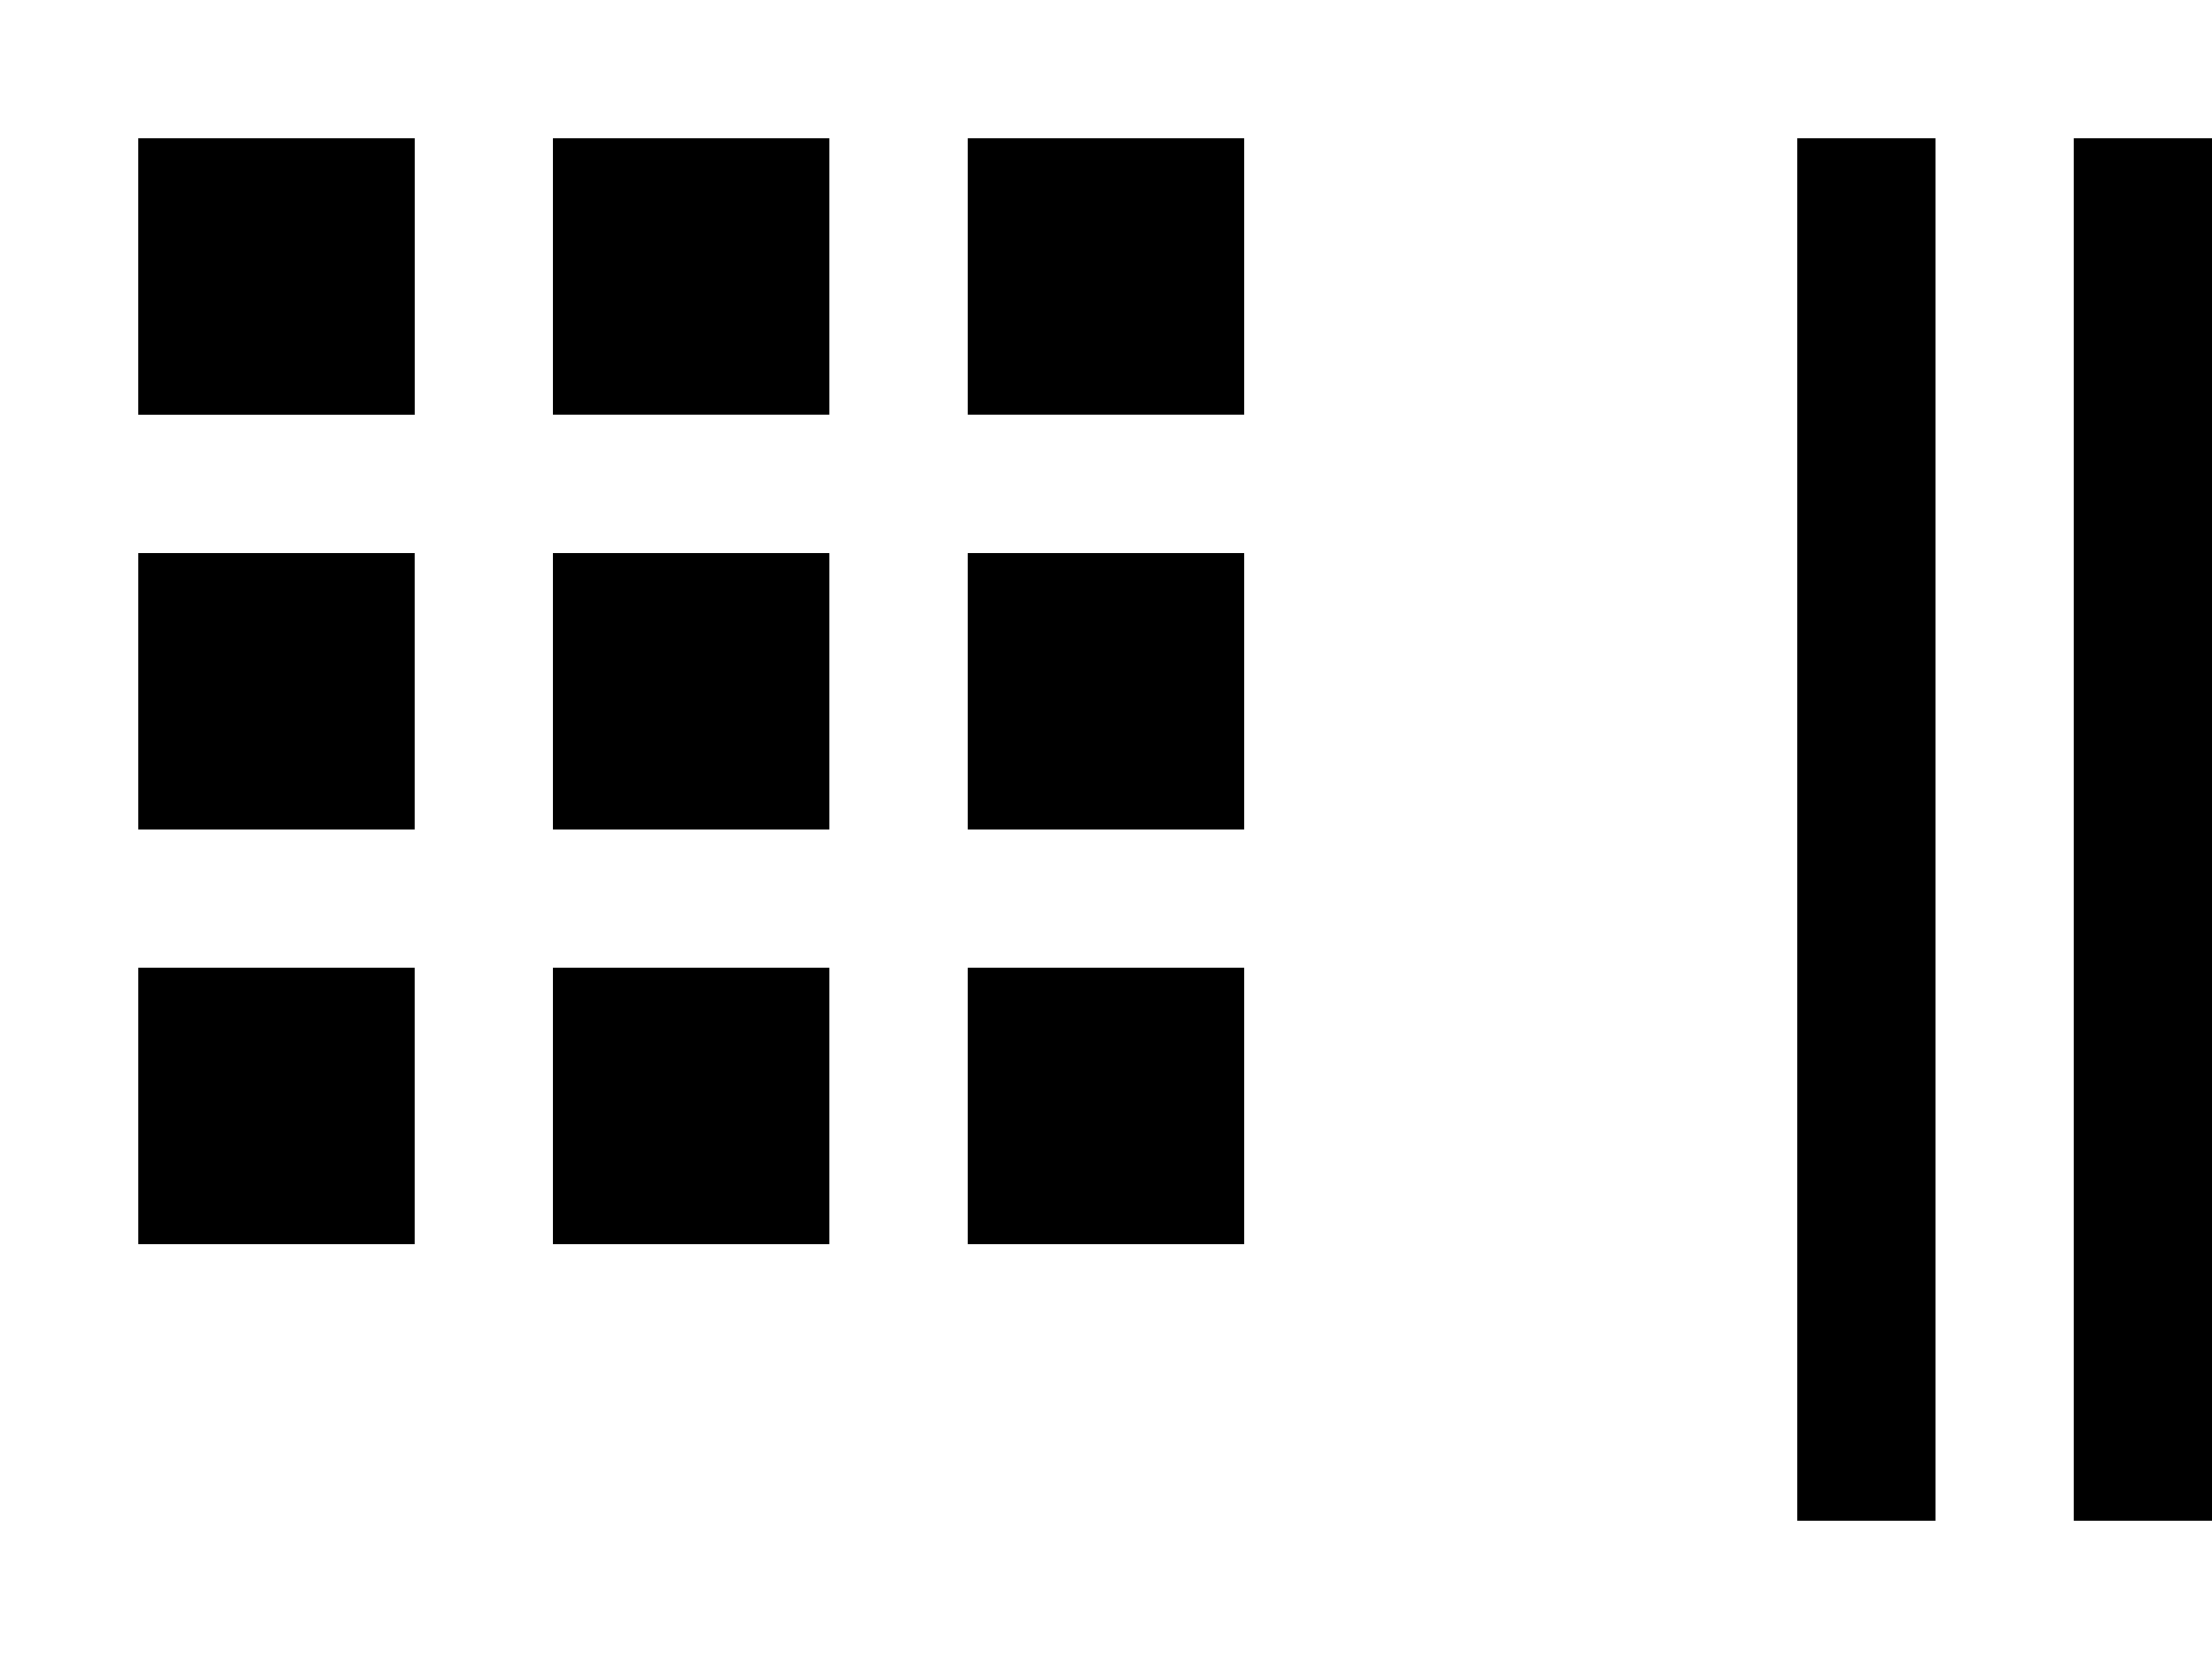
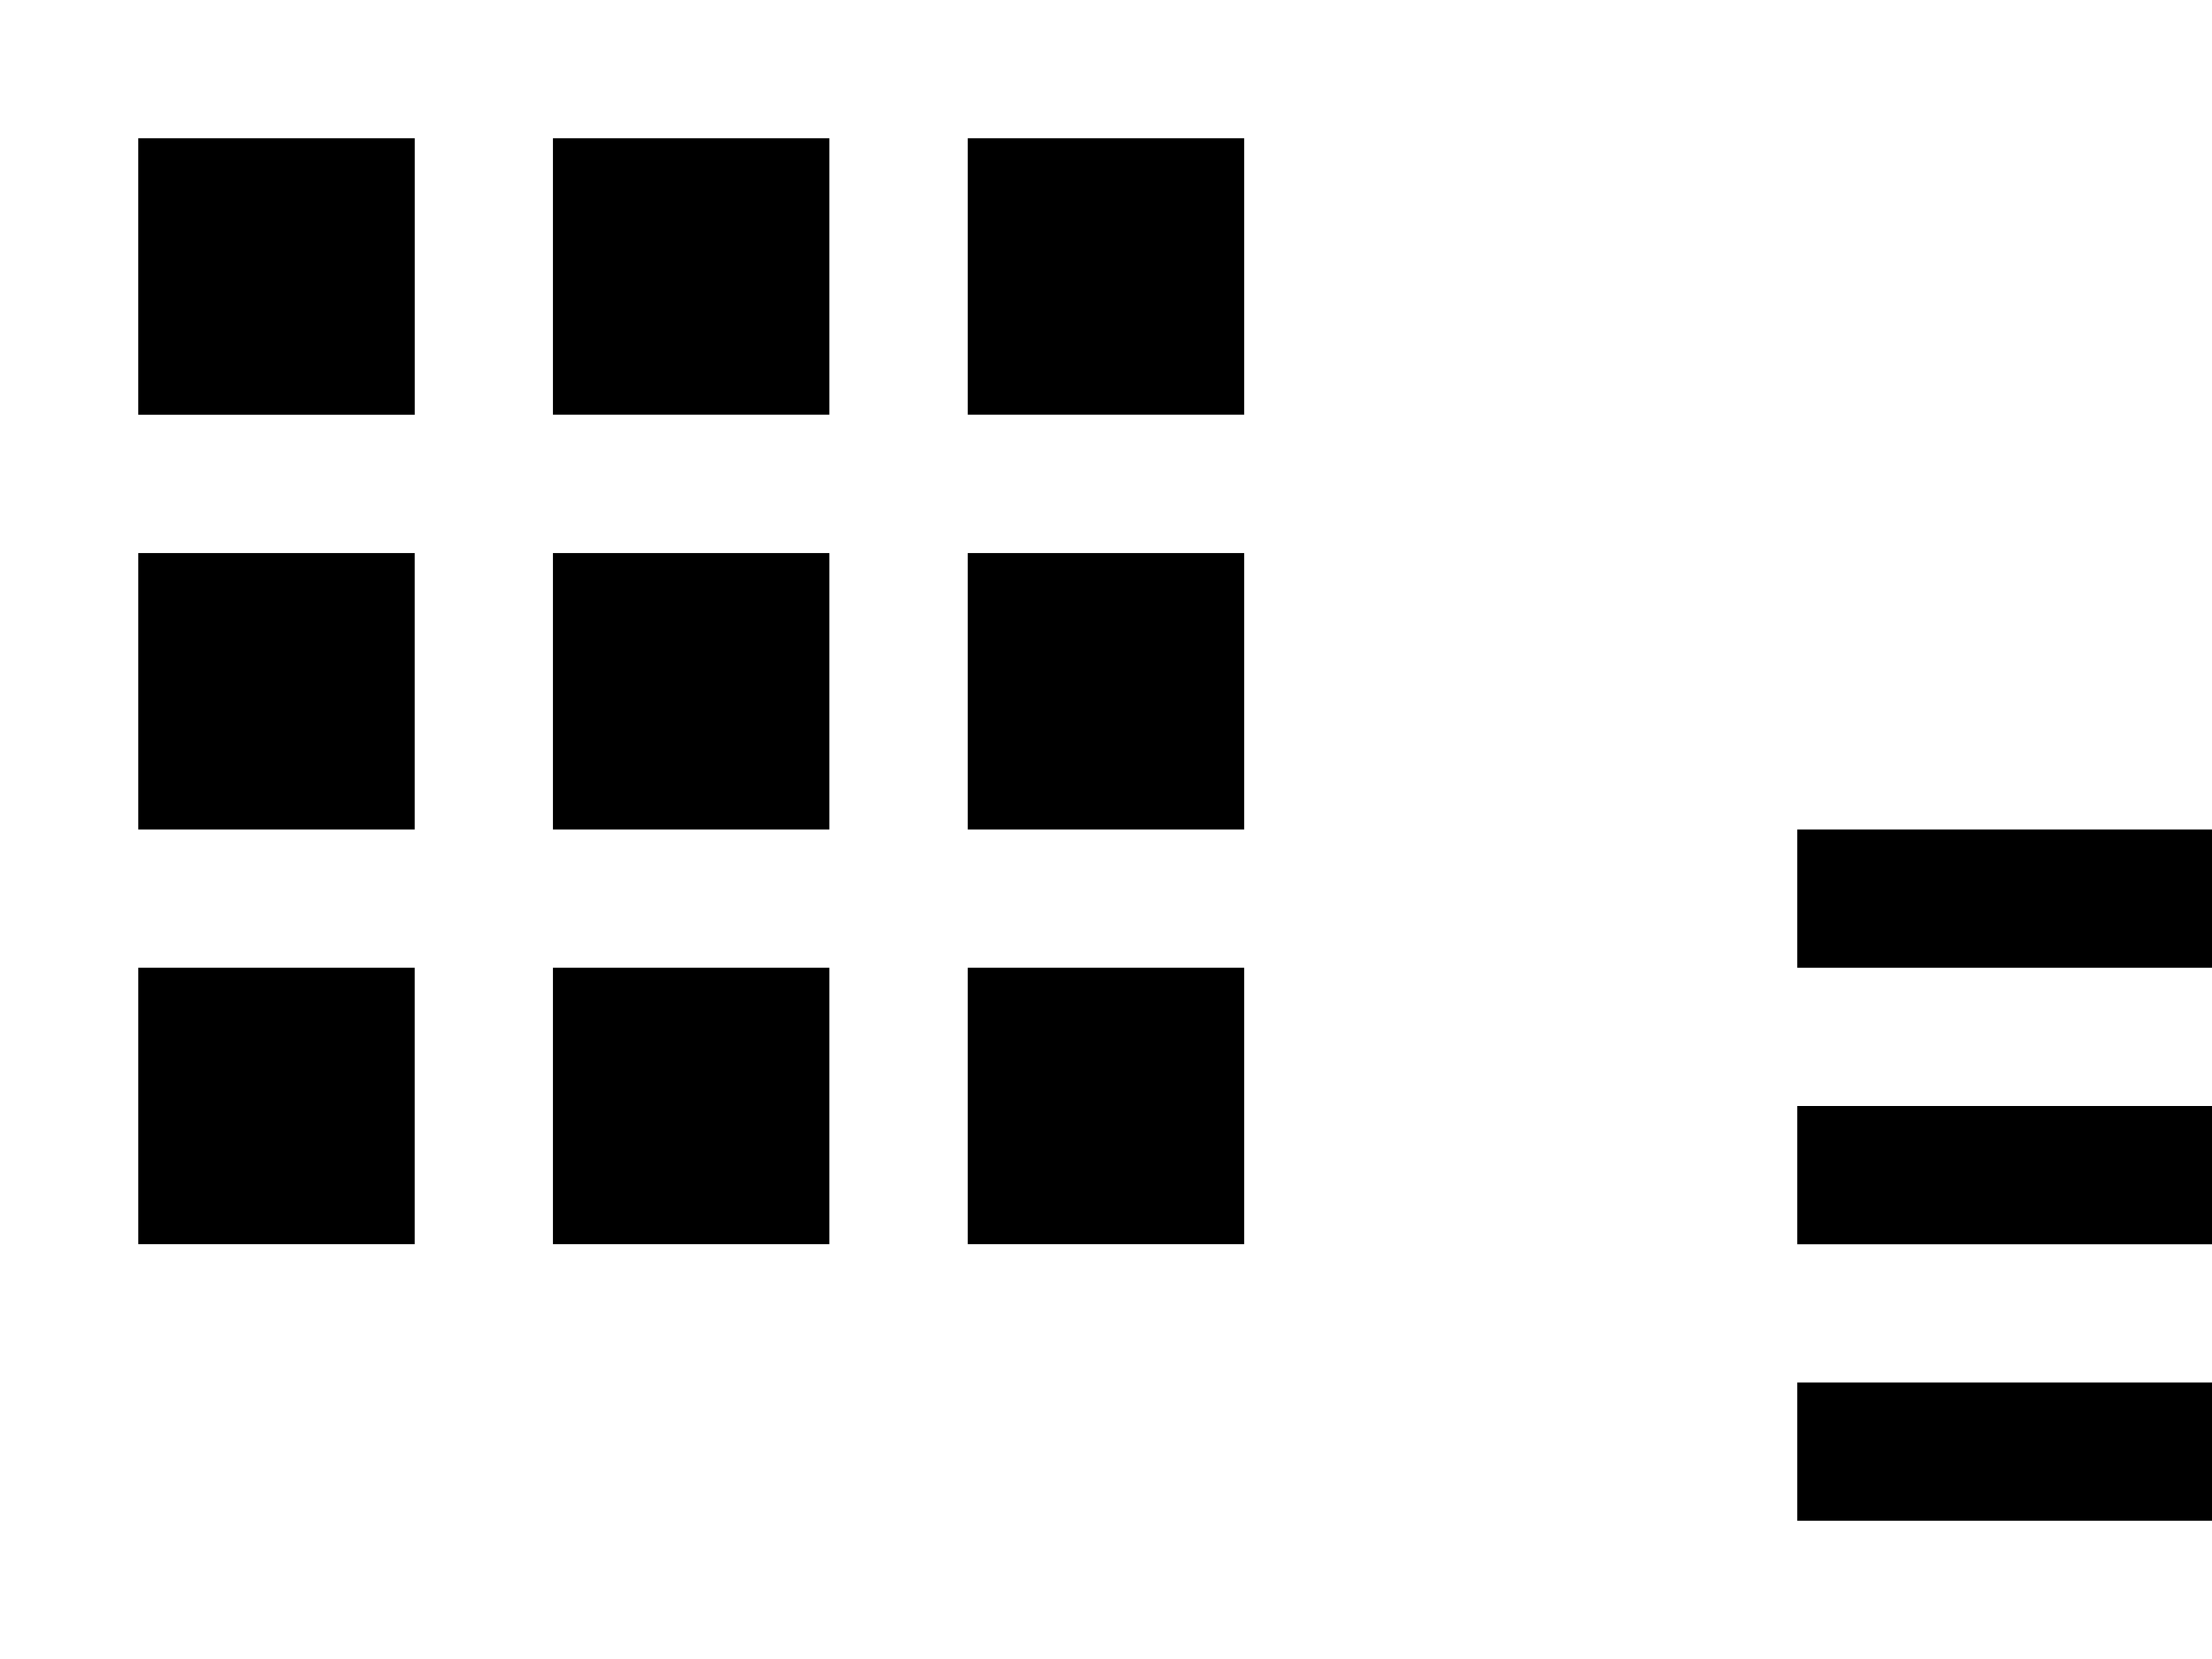
<svg xmlns="http://www.w3.org/2000/svg" width="16" height="12" id="svg2" version="1.1">
  <defs id="defs4">
    <linearGradient id="linearGradient4389">
      <stop style="stop-color:#c8c8c8;stop-opacity:1;" offset="0" id="stop4391" />
      <stop style="stop-color:#000000;stop-opacity:1;" offset="1" id="stop4393" />
    </linearGradient>
    <linearGradient id="linearGradient4107">
      <stop style="stop-color:#000000;stop-opacity:1;" offset="0" id="stop4109" />
      <stop style="stop-color:#c8c8c8;stop-opacity:1;" offset="1" id="stop4111" />
    </linearGradient>
  </defs>
  <g id="layer2" style="display:inline">
    <g style="font-size:13px;font-style:normal;font-variant:normal;font-weight:normal;font-stretch:normal;text-align:start;line-height:130%;letter-spacing:0px;word-spacing:0px;writing-mode:lr-tb;text-anchor:start;fill:#000000;fill-opacity:1;stroke:none;font-family:Ubuntu Condensed;-inkscape-font-specification:'Ubuntu Condensed,'" id="text4292" transform="matrix(1.083192,0,0,1.083192,0.04908308,-0.9313307)">
-       <rect style="fill:#000000;stroke:none;stroke-width:1;stroke-linecap:round;stroke-linejoin:miter;stroke-miterlimit:4;stroke-opacity:1;stroke-dasharray:none;stroke-dashoffset:0;fill-opacity:1" id="rect5256" width="2" height="2" x="1" y="1" transform="matrix(0.9231977,0,0,0.9231977,-0.04531339,0.8598024)" />
+       <rect style="fill:#000000;fill-opacity:1;stroke:none" id="rect5256" width="2" height="2" x="1" y="1" transform="matrix(0.9231977,0,0,0.9231977,-0.04531339,0.8598024)" />
      <rect style="font-size:13px;font-style:normal;font-variant:normal;font-weight:normal;font-stretch:normal;text-align:start;line-height:130%;letter-spacing:0px;word-spacing:0px;writing-mode:lr-tb;text-anchor:start;fill:#000000;fill-opacity:1;stroke:none;display:inline;font-family:Ubuntu Condensed;-inkscape-font-specification:'Ubuntu Condensed,'" id="rect5256-2" width="1.846" height="1.846" x="6.417" y="7.322" />
      <rect style="font-size:13px;font-style:normal;font-variant:normal;font-weight:normal;font-stretch:normal;text-align:start;line-height:130%;letter-spacing:0px;word-spacing:0px;writing-mode:lr-tb;text-anchor:start;fill:#000000;fill-opacity:1;stroke:none;display:inline;font-family:Ubuntu Condensed;-inkscape-font-specification:'Ubuntu Condensed,'" id="rect5256-2-5" width="1.846" height="1.846" x="3.647" y="1.783" />
      <rect style="font-size:13px;font-style:normal;font-variant:normal;font-weight:normal;font-stretch:normal;text-align:start;line-height:130%;letter-spacing:0px;word-spacing:0px;writing-mode:lr-tb;text-anchor:start;fill:#000000;fill-opacity:1;stroke:none;display:inline;font-family:Ubuntu Condensed;-inkscape-font-specification:'Ubuntu Condensed,'" id="rect5256-2-5-0" width="1.846" height="1.846" x="3.647" y="4.553" />
      <rect style="font-size:13px;font-style:normal;font-variant:normal;font-weight:normal;font-stretch:normal;text-align:start;line-height:130%;letter-spacing:0px;word-spacing:0px;writing-mode:lr-tb;text-anchor:start;fill:#000000;fill-opacity:1;stroke:none;display:inline;font-family:Ubuntu Condensed;-inkscape-font-specification:'Ubuntu Condensed,'" id="rect5256-2-5-0-7" width="1.846" height="1.846" x="6.417" y="4.553" />
      <rect style="font-size:13px;font-style:normal;font-variant:normal;font-weight:normal;font-stretch:normal;text-align:start;line-height:130%;letter-spacing:0px;word-spacing:0px;writing-mode:lr-tb;text-anchor:start;fill:#000000;fill-opacity:1;stroke:none;display:inline;font-family:Ubuntu Condensed;-inkscape-font-specification:'Ubuntu Condensed,'" id="rect5256-2-5-3" width="1.846" height="1.846" x="6.417" y="1.783" />
      <rect style="font-size:13px;font-style:normal;font-variant:normal;font-weight:normal;font-stretch:normal;text-align:start;line-height:130%;letter-spacing:0px;word-spacing:0px;writing-mode:lr-tb;text-anchor:start;fill:#000000;fill-opacity:1;stroke:none;display:inline;font-family:Ubuntu Condensed;-inkscape-font-specification:'Ubuntu Condensed,'" id="rect5256-2-5-3-0" width="1.846" height="1.846" x="3.647" y="7.322" />
      <rect style="font-size:13px;font-style:normal;font-variant:normal;font-weight:normal;font-stretch:normal;text-align:start;line-height:130%;letter-spacing:0px;word-spacing:0px;writing-mode:lr-tb;text-anchor:start;fill:#000000;fill-opacity:1;stroke:none;display:inline;font-family:Ubuntu Condensed;-inkscape-font-specification:'Ubuntu Condensed,'" id="rect5256-2-5-3-0-3" width="1.846" height="1.846" x="0.878" y="4.553" />
      <rect style="font-size:13px;font-style:normal;font-variant:normal;font-weight:normal;font-stretch:normal;text-align:start;line-height:130%;letter-spacing:0px;word-spacing:0px;writing-mode:lr-tb;text-anchor:start;fill:#000000;fill-opacity:1;stroke:none;display:inline;font-family:Ubuntu Condensed;-inkscape-font-specification:'Ubuntu Condensed,'" id="rect5256-2-5-3-0-7" width="1.846" height="1.846" x="0.878" y="7.322" />
    </g>
  </g>
  <g id="layer3" style="display:inline">
-     <path style="fill:none;stroke:#000000;stroke-width:1px;stroke-linecap:butt;stroke-linejoin:miter;stroke-opacity:1;display:inline" d="m 15.5,1 0,10" id="path3862" />
-     <path style="fill:none;stroke:#000000;stroke-width:1px;stroke-linecap:butt;stroke-linejoin:miter;stroke-opacity:1;display:inline" d="m 13.5,1 0,10" id="path3864" />
+     <path style="fill:none;stroke:#000000;stroke-width:1px;stroke-linecap:butt;stroke-linejoin:miter;stroke-opacity:1;display:inline" d="m 13,8.5 3,0" id="path3862" />
+     <path style="fill:none;stroke:#000000;stroke-width:1px;stroke-linecap:butt;stroke-linejoin:miter;stroke-opacity:1;display:inline" d="m 13,10.5 3,0" id="path3864" />
+     <path id="path3000" d="m 13,6.5 3,0" style="fill:none;stroke:#000000;stroke-width:1px;stroke-linecap:butt;stroke-linejoin:miter;stroke-opacity:1;display:inline" />
  </g>
</svg>
